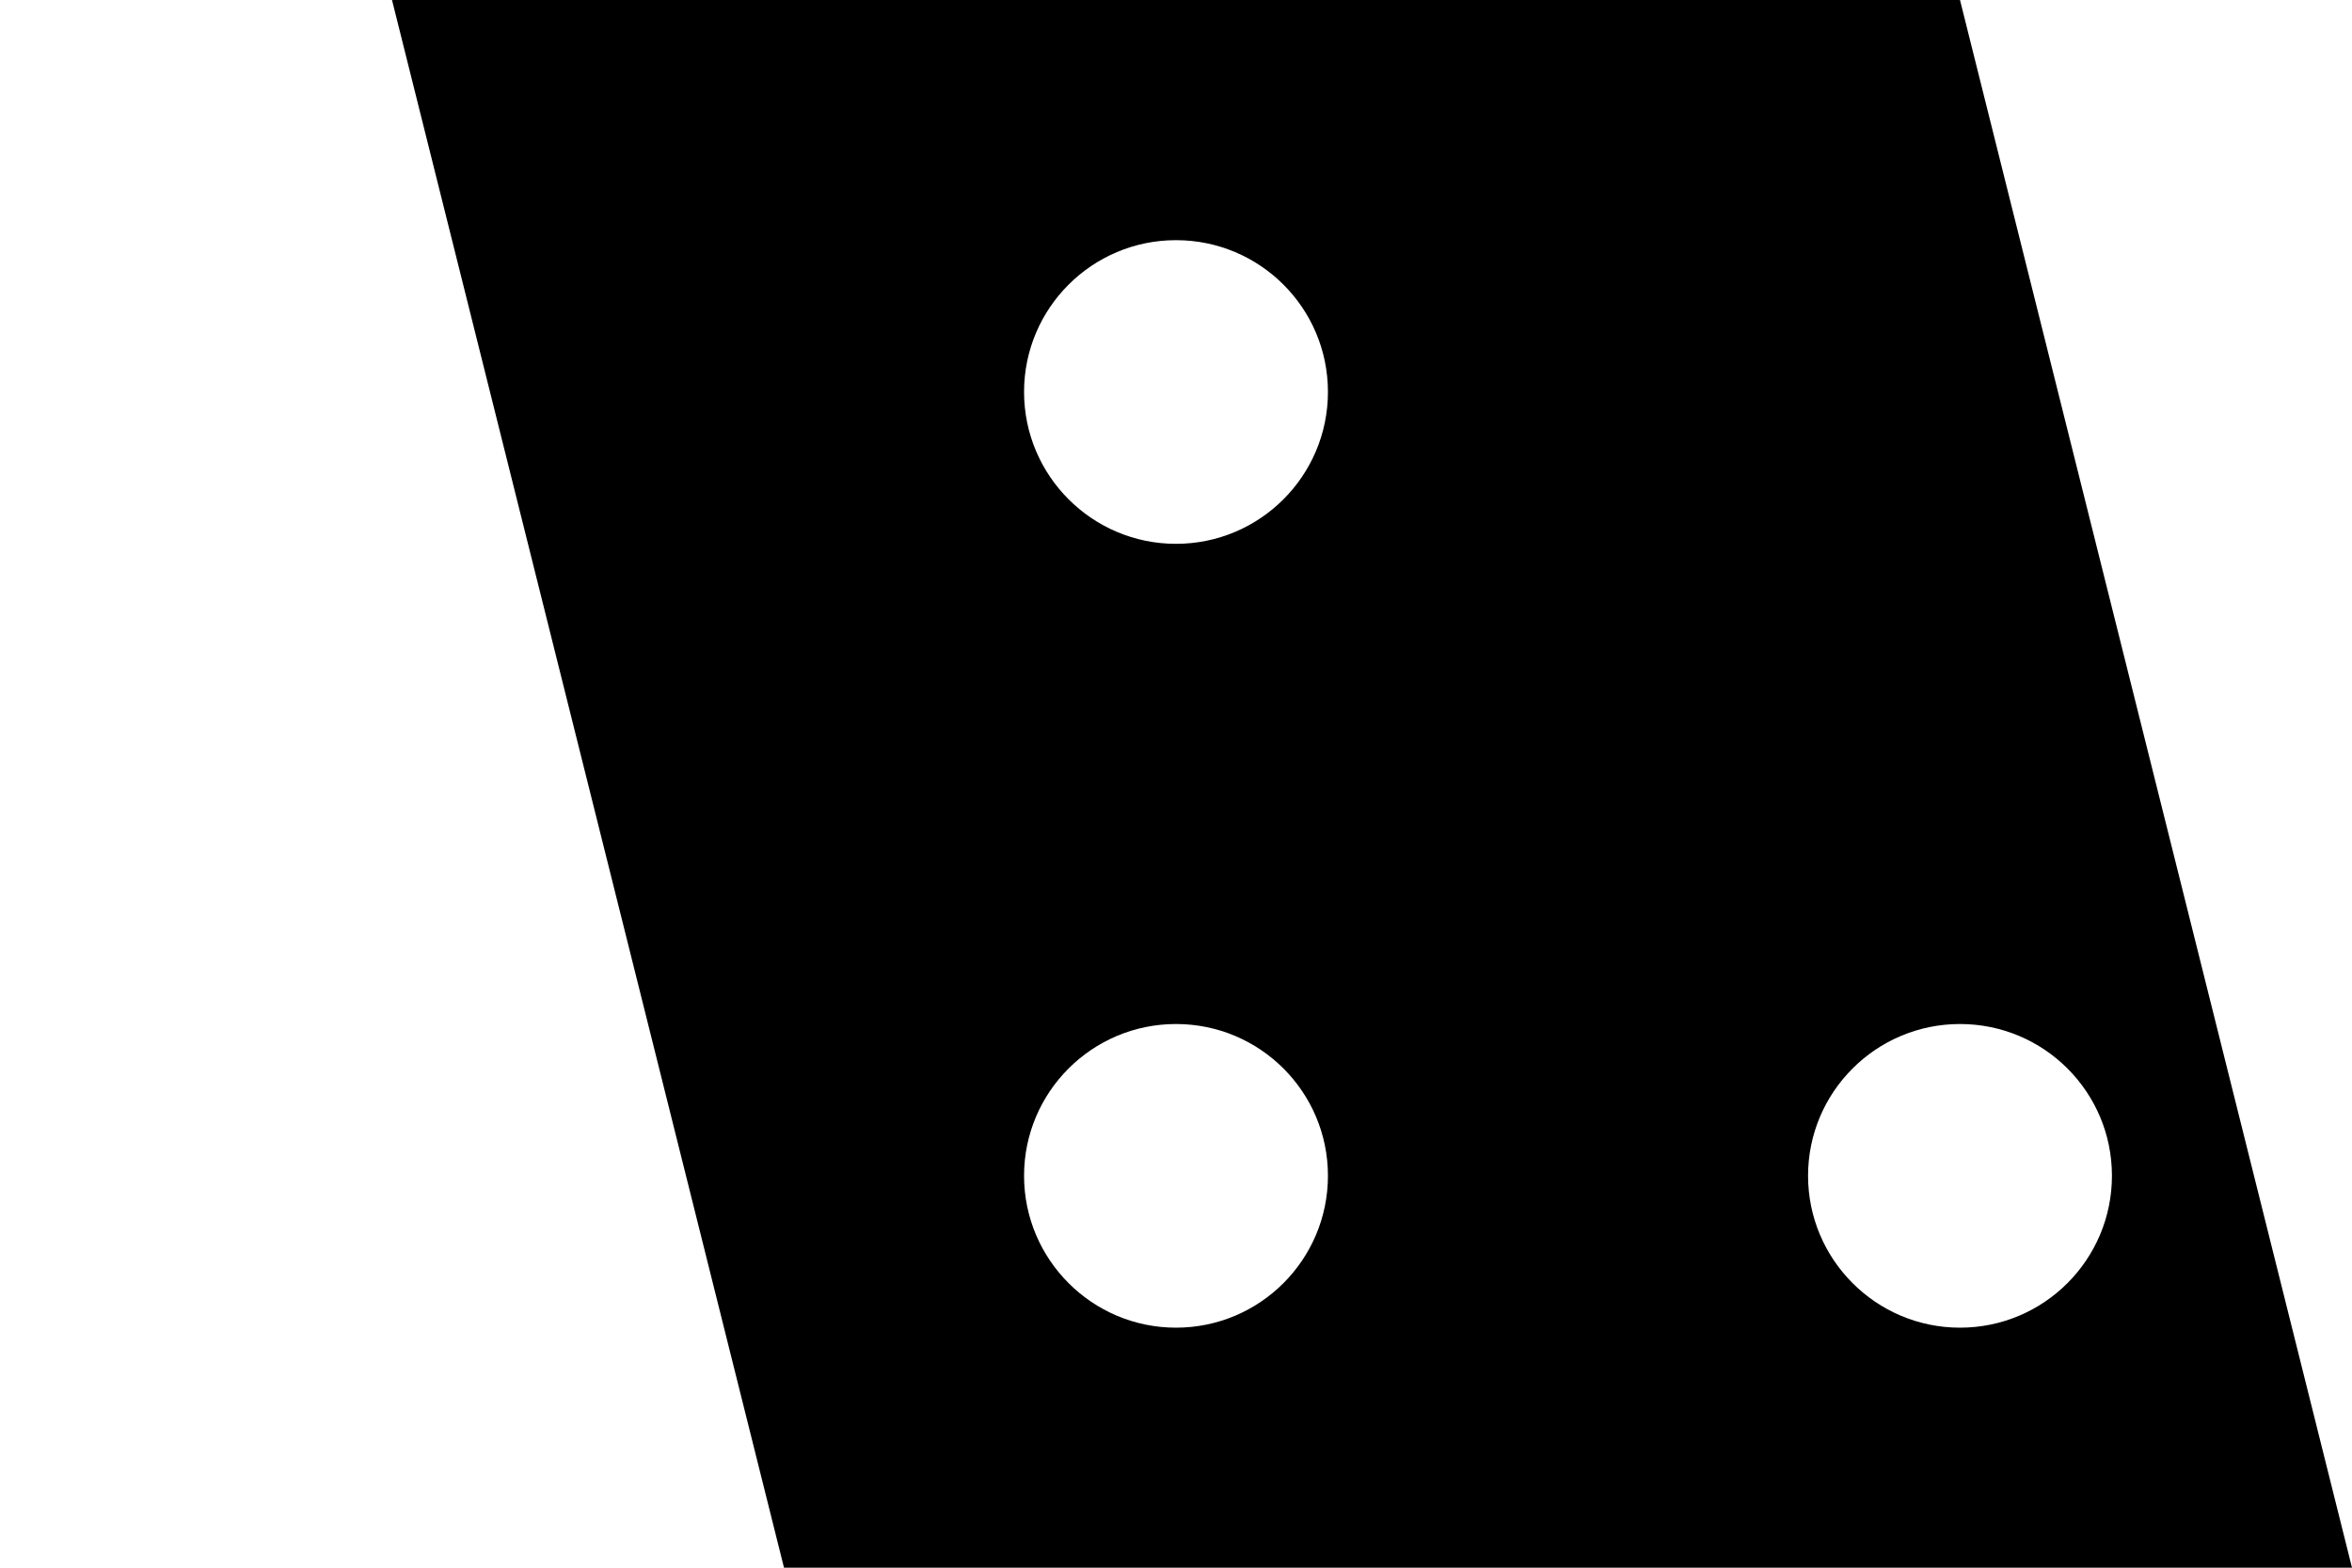
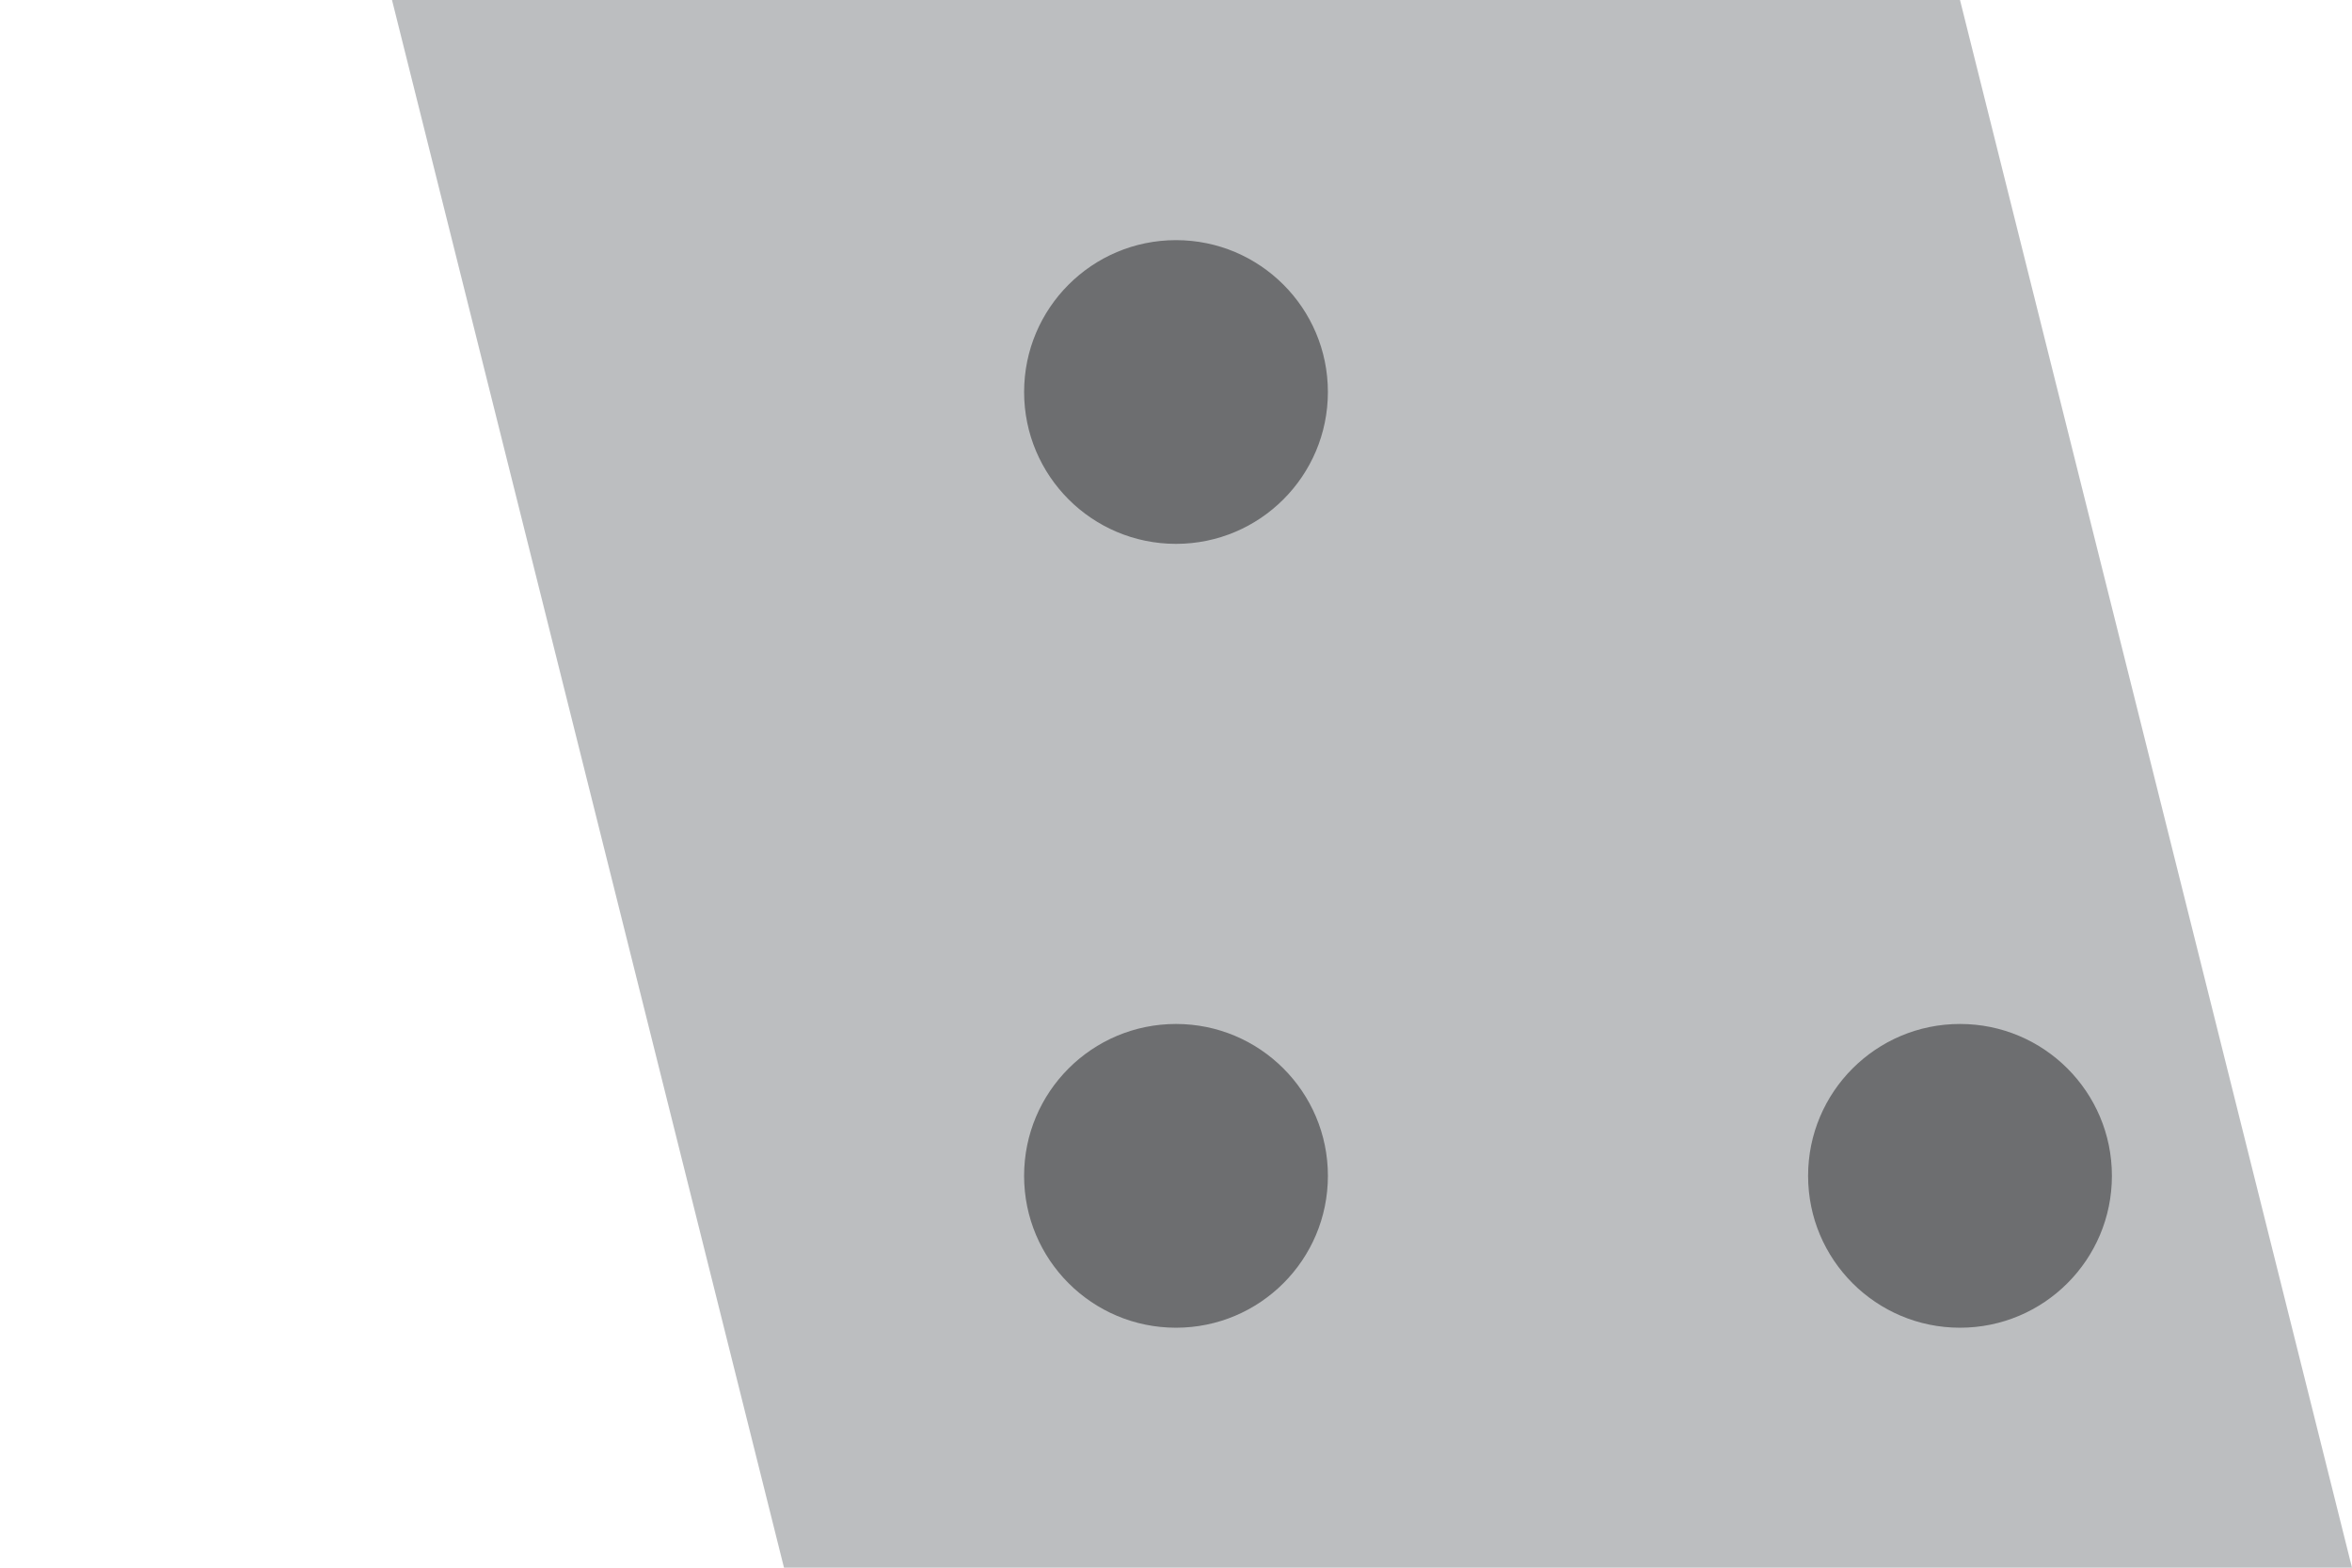
<svg xmlns="http://www.w3.org/2000/svg" id="Ebene_1" version="1.1" viewBox="0 0 150 100">
-   <path d="M125,0l25,100H50L25,0h100ZM125,84.69c5.35,0,9.69-4.34,9.69-9.69s-4.34-9.68-9.69-9.68-9.69,4.34-9.69,9.68,4.34,9.69,9.69,9.69ZM75,84.69c5.35,0,9.69-4.34,9.69-9.69s-4.34-9.68-9.69-9.68-9.69,4.34-9.69,9.68,4.34,9.69,9.69,9.69ZM75,34.69c5.35,0,9.69-4.34,9.69-9.69s-4.34-9.68-9.69-9.68-9.69,4.34-9.69,9.68,4.34,9.69,9.69,9.69Z" />
+   <path fill="#bcbec0" d="M125,0l25,100H50L25,0h100Z" />
+   <circle fill="#6d6e70" cx="125" cy="75.005" r="9.688" />
+   <circle fill="#6d6e70" cx="75" cy="75.005" r="9.688" />
+   <circle fill="#6d6e70" cx="75" cy="25.005" r="9.687" />
</svg>
